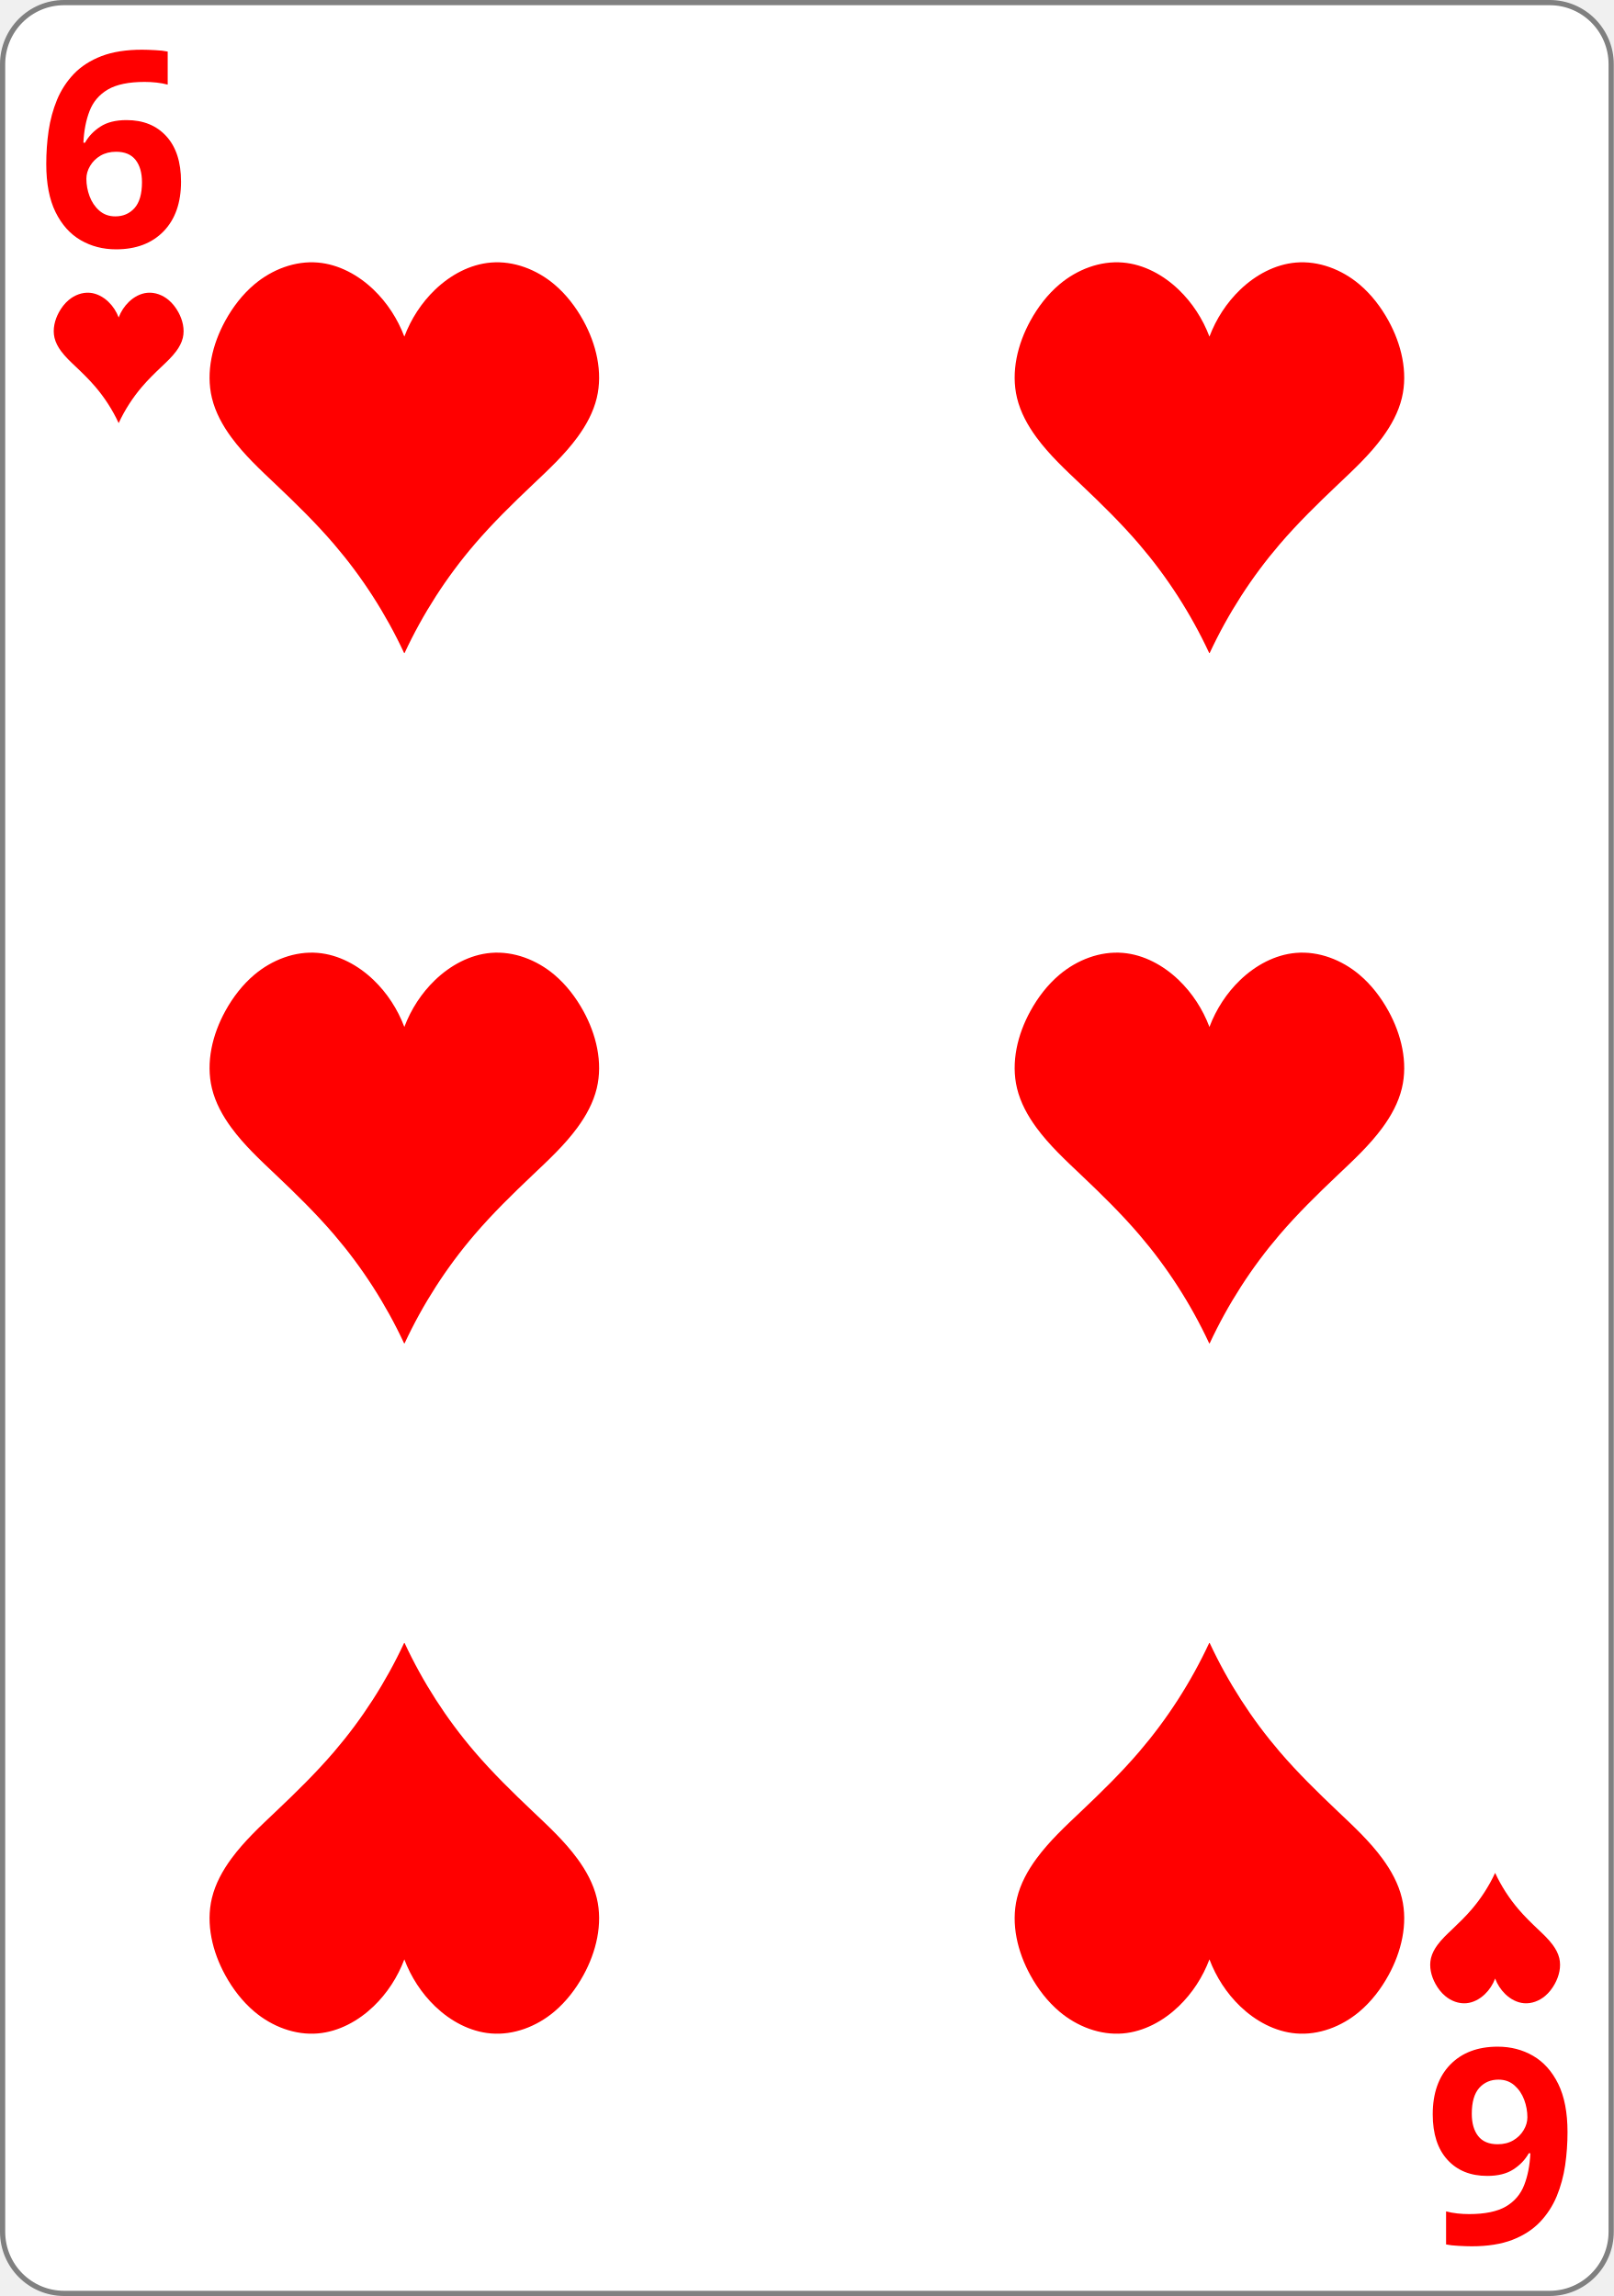
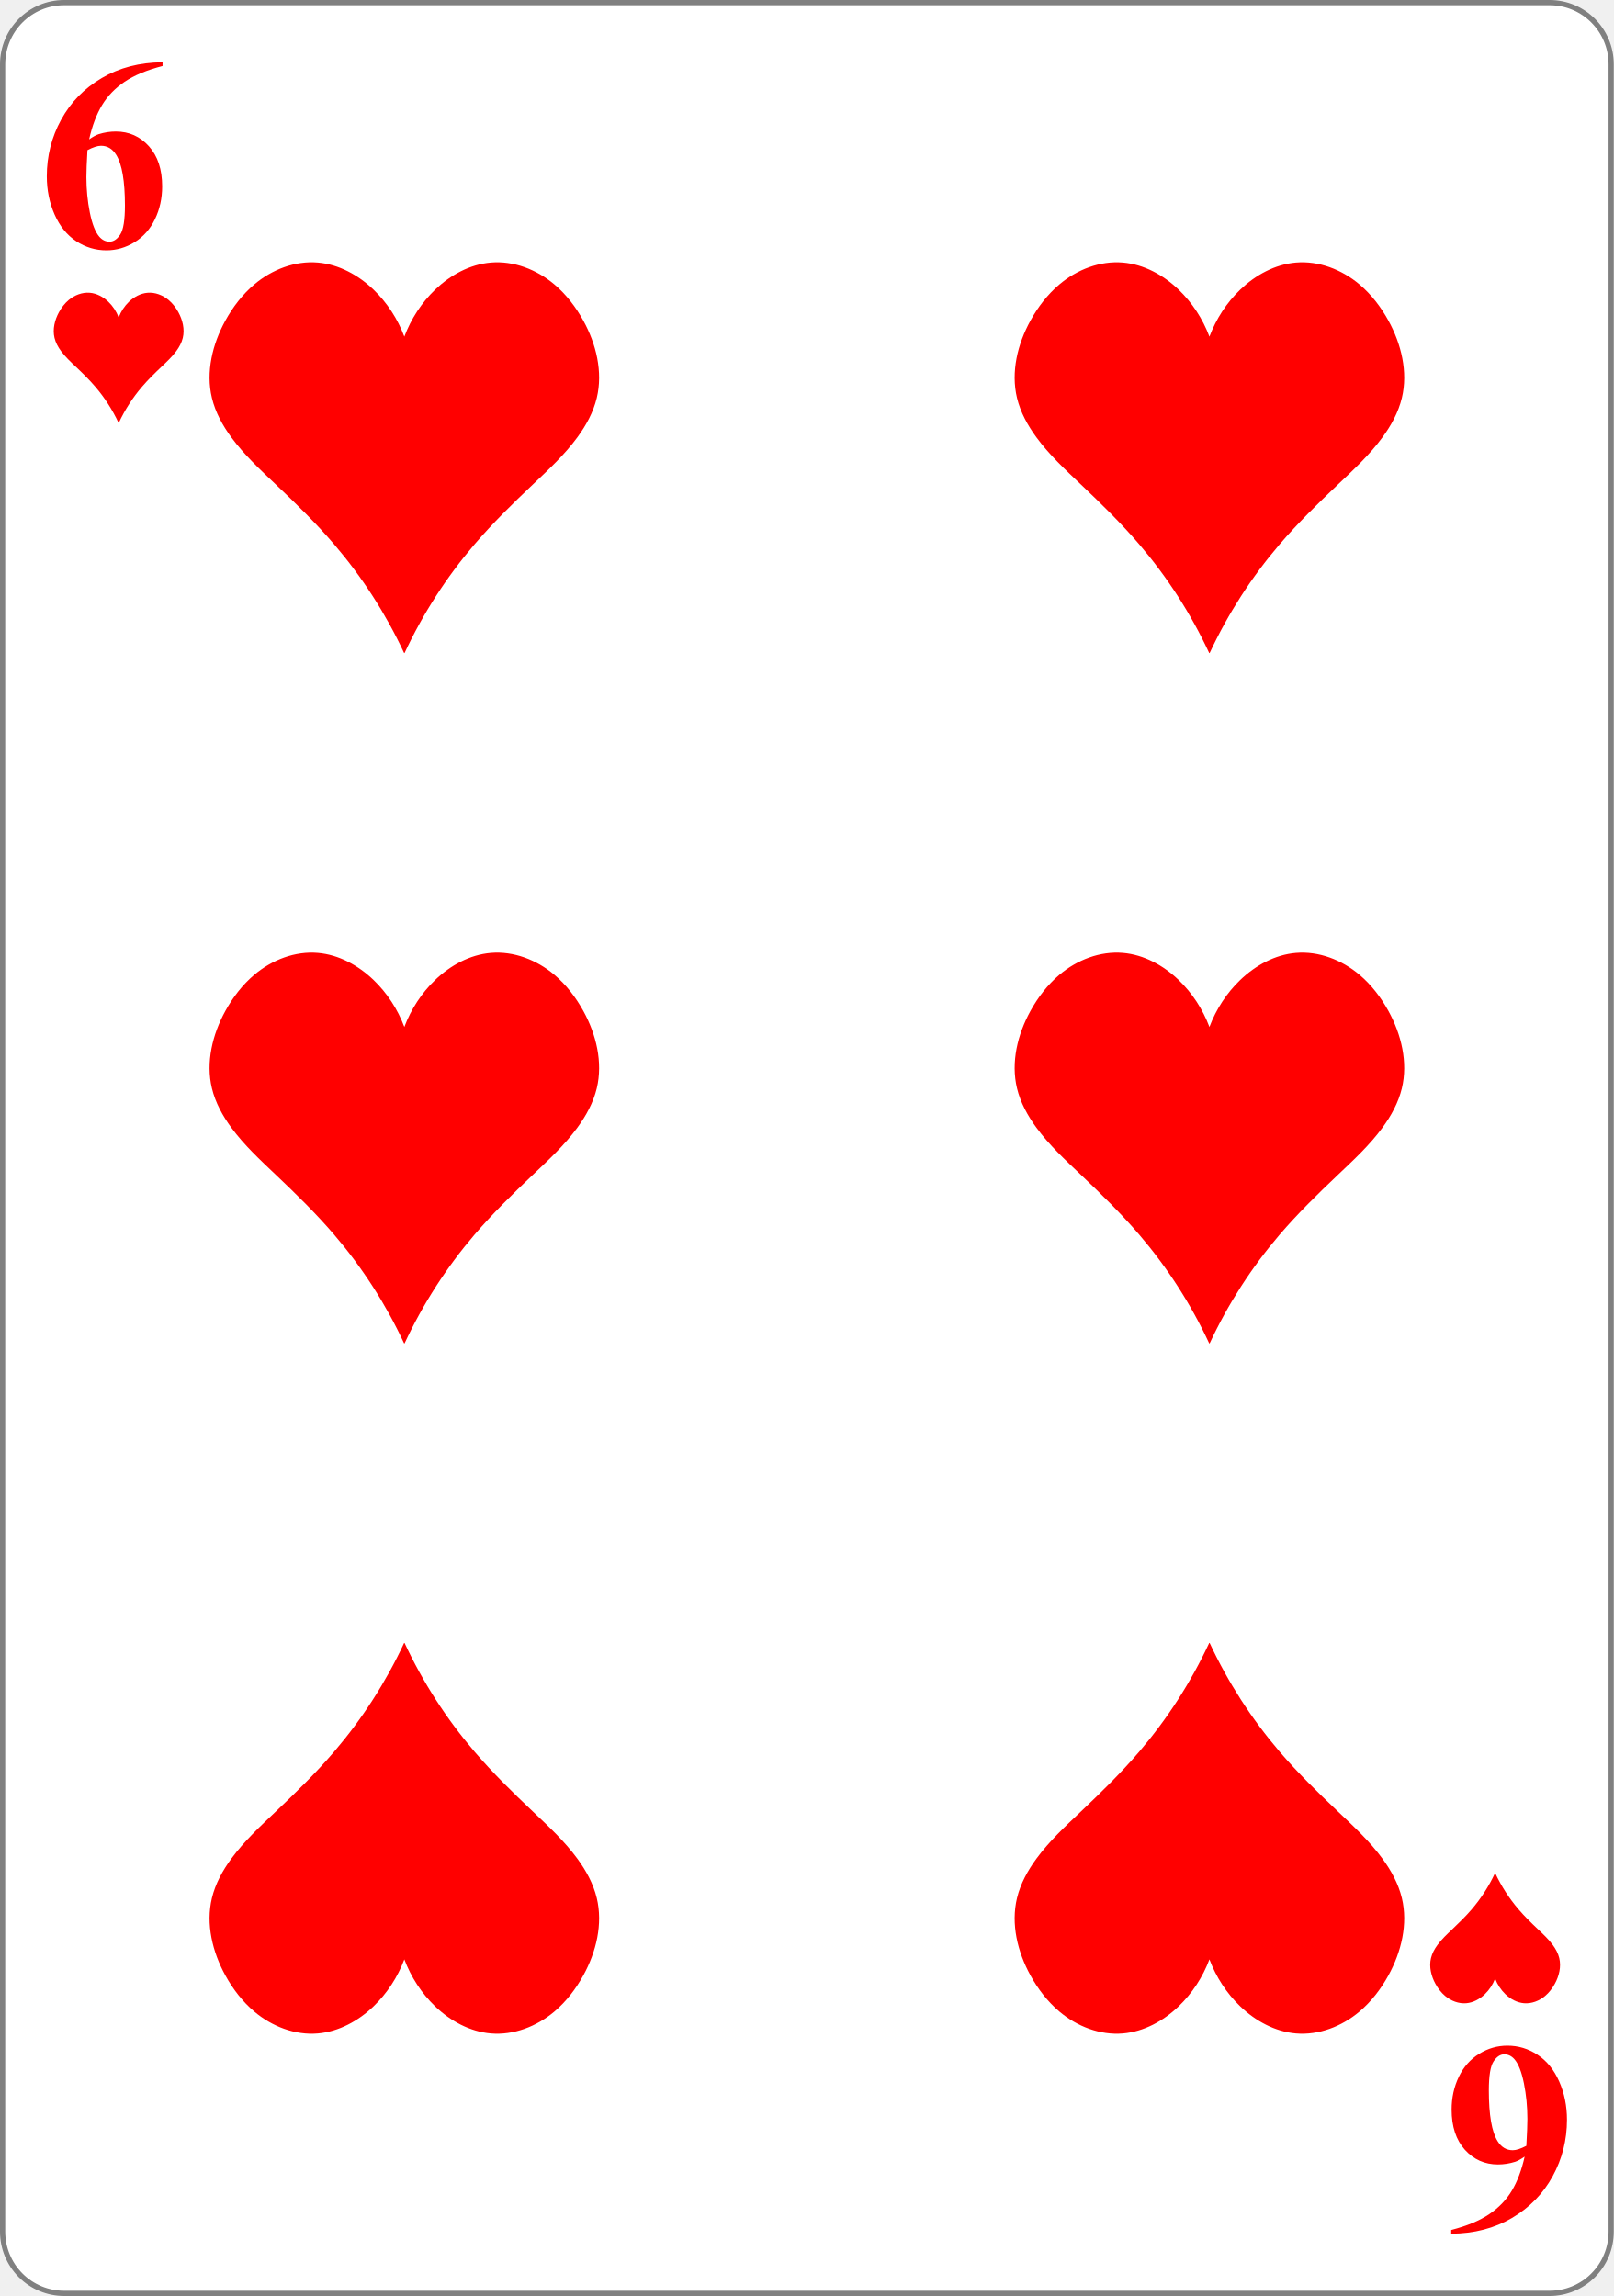
- <svg xmlns="http://www.w3.org/2000/svg" width="234" height="333" id="svg2" version="1.1">
-   <defs id="defs4" />
-   <g id="layer1" style="fill:#F00" transform="translate(0,-719.3622)">
-     <rect style="fill:#ffffff;fill-opacity:1;stroke:#808080;stroke-width:0.756;stroke-linecap:butt;stroke-linejoin:miter;stroke-miterlimit:4;stroke-dasharray:none;stroke-opacity:1" id="rect4266" width="233.244" height="332.244" x="0.378" y="719.74" ry="8.946" rx="8.919" />
-     <g style="fill:none;stroke:#000000;stroke-width:3.181;stroke-opacity:1" id="g4233" transform="matrix(0.07348588,0,0,0.07370838,-248.0173,933.6006)" />
-     <g transform="matrix(0.07348588,0,0,0.07370838,-248.0173,933.6006)" id="g4211" style="fill:none;stroke:#000000;stroke-width:3.181;stroke-opacity:1" clip-path="none" />
-     <g style="fill:none;stroke:#000000;stroke-width:3.181;stroke-opacity:1" id="g4227" transform="matrix(0.07348588,0,0,0.07370838,-248.0173,933.6006)" />
-     <path style="fill:#ff0000;fill-opacity:1;stroke:none;stroke-width:1" d="m 17.195,780.702 c -0.884,-1.899 -2.026,-3.673 -3.382,-5.256 -0.875,-1.021 -1.836,-1.962 -2.81,-2.885 -0.761,-0.721 -1.535,-1.439 -2.158,-2.286 -0.421,-0.573 -0.772,-1.21 -0.939,-1.904 -0.303,-1.258 0.027,-2.607 0.648,-3.737 0.364,-0.662 0.83,-1.27 1.404,-1.754 0.852,-0.719 1.965,-1.149 3.068,-1.055 1.012,0.086 1.957,0.603 2.696,1.312 0.653,0.628 1.162,1.411 1.485,2.268 0.323,-0.858 0.832,-1.64 1.485,-2.268 0.738,-0.709 1.684,-1.226 2.696,-1.312 1.103,-0.094 2.215,0.336 3.068,1.055 0.574,0.484 1.04,1.093 1.404,1.754 0.622,1.13 0.951,2.479 0.648,3.737 -0.167,0.695 -0.518,1.332 -0.939,1.904 -0.623,0.848 -1.397,1.565 -2.158,2.286 -0.974,0.923 -1.936,1.864 -2.81,2.885 -1.356,1.584 -2.498,3.358 -3.382,5.256" id="path3940-9-0" />
-     <path style="fill:#ff0000;fill-opacity:1;stroke:none;stroke-width:1" d="m 216.784,991.022 c -0.884,1.899 -2.026,3.673 -3.382,5.256 -0.875,1.021 -1.836,1.962 -2.81,2.885 -0.761,0.721 -1.535,1.439 -2.158,2.286 -0.421,0.573 -0.772,1.21 -0.939,1.905 -0.303,1.258 0.027,2.607 0.648,3.737 0.364,0.662 0.83,1.27 1.404,1.754 0.852,0.719 1.965,1.149 3.068,1.055 1.012,-0.086 1.957,-0.603 2.696,-1.312 0.653,-0.628 1.162,-1.411 1.485,-2.268 0.323,0.858 0.832,1.64 1.485,2.268 0.738,0.71 1.684,1.226 2.696,1.312 1.103,0.094 2.215,-0.336 3.068,-1.055 0.574,-0.484 1.04,-1.093 1.404,-1.754 0.622,-1.13 0.951,-2.479 0.648,-3.737 -0.167,-0.695 -0.518,-1.332 -0.939,-1.905 -0.623,-0.848 -1.397,-1.565 -2.158,-2.286 -0.974,-0.923 -1.936,-1.864 -2.81,-2.885 -1.356,-1.584 -2.498,-3.358 -3.382,-5.256" id="path3940-9-6-6" />
-     <path style="fill:#ff0000;fill-opacity:1;stroke:none;stroke-width:1" d="m 58.597,814.076 c -2.653,-5.696 -6.078,-11.018 -10.147,-15.769 -2.624,-3.064 -5.509,-5.885 -8.431,-8.655 -2.283,-2.164 -4.606,-4.316 -6.474,-6.859 -1.262,-1.718 -2.315,-3.63 -2.817,-5.713 -0.909,-3.774 0.08,-7.82 1.945,-11.21 1.092,-1.985 2.49,-3.811 4.211,-5.263 2.557,-2.157 5.894,-3.446 9.203,-3.165 3.035,0.258 5.872,1.808 8.087,3.936 1.96,1.884 3.486,4.232 4.456,6.805 0.97,-2.573 2.496,-4.921 4.456,-6.805 2.214,-2.128 5.052,-3.678 8.087,-3.936 3.309,-0.281 6.646,1.008 9.203,3.165 1.721,1.452 3.119,3.277 4.211,5.263 1.865,3.39 2.853,7.436 1.945,11.21 -0.502,2.084 -1.555,3.995 -2.817,5.713 -1.868,2.543 -4.191,4.695 -6.474,6.859 -2.922,2.77 -5.807,5.591 -8.431,8.655 -4.069,4.751 -7.494,10.074 -10.147,15.769" id="path3940-9" />
-     <path style="fill:#ff0000;fill-opacity:1;stroke:none;stroke-width:1" d="m 58.597,914.199 c -2.653,-5.696 -6.078,-11.018 -10.147,-15.769 -2.624,-3.064 -5.509,-5.885 -8.431,-8.655 -2.283,-2.164 -4.606,-4.316 -6.474,-6.859 -1.262,-1.718 -2.315,-3.63 -2.817,-5.713 -0.909,-3.774 0.08,-7.82 1.945,-11.21 1.092,-1.985 2.49,-3.811 4.211,-5.263 2.557,-2.157 5.894,-3.446 9.203,-3.165 3.035,0.258 5.872,1.808 8.087,3.936 1.96,1.884 3.486,4.232 4.456,6.805 0.97,-2.573 2.496,-4.921 4.456,-6.805 2.214,-2.128 5.052,-3.678 8.087,-3.936 3.309,-0.281 6.646,1.008 9.203,3.165 1.721,1.452 3.119,3.277 4.211,5.263 1.865,3.39 2.853,7.436 1.945,11.21 -0.502,2.084 -1.555,3.995 -2.817,5.713 -1.868,2.543 -4.191,4.695 -6.474,6.859 -2.922,2.77 -5.807,5.591 -8.431,8.655 -4.069,4.751 -7.494,10.074 -10.147,15.769" id="path3940-9-3" />
-     <path style="fill:#ff0000;fill-opacity:1;stroke:none;stroke-width:1" d="m 175.338,814.076 c -2.653,-5.696 -6.078,-11.018 -10.147,-15.769 -2.624,-3.064 -5.509,-5.885 -8.431,-8.655 -2.283,-2.164 -4.606,-4.316 -6.474,-6.859 -1.262,-1.718 -2.315,-3.63 -2.817,-5.713 -0.909,-3.774 0.08,-7.82 1.945,-11.21 1.092,-1.985 2.49,-3.811 4.211,-5.263 2.557,-2.157 5.894,-3.446 9.203,-3.165 3.035,0.258 5.872,1.808 8.087,3.936 1.96,1.884 3.486,4.232 4.456,6.805 0.97,-2.573 2.496,-4.921 4.456,-6.805 2.214,-2.128 5.052,-3.678 8.087,-3.936 3.309,-0.281 6.646,1.008 9.203,3.165 1.721,1.452 3.119,3.277 4.211,5.263 1.865,3.39 2.853,7.436 1.945,11.21 -0.502,2.084 -1.555,3.995 -2.817,5.713 -1.868,2.543 -4.191,4.695 -6.474,6.859 -2.922,2.77 -5.807,5.591 -8.431,8.655 -4.069,4.751 -7.494,10.074 -10.147,15.769" id="path3940-9-1" />
-     <path style="fill:#ff0000;fill-opacity:1;stroke:none;stroke-width:1" d="m 175.338,914.199 c -2.653,-5.696 -6.078,-11.018 -10.147,-15.769 -2.624,-3.064 -5.509,-5.885 -8.431,-8.655 -2.283,-2.164 -4.606,-4.316 -6.474,-6.859 -1.262,-1.718 -2.315,-3.63 -2.817,-5.713 -0.909,-3.774 0.08,-7.82 1.945,-11.21 1.092,-1.985 2.49,-3.811 4.211,-5.263 2.557,-2.157 5.894,-3.446 9.203,-3.165 3.035,0.258 5.872,1.808 8.087,3.936 1.96,1.884 3.486,4.232 4.456,6.805 0.97,-2.573 2.496,-4.921 4.456,-6.805 2.214,-2.128 5.052,-3.678 8.087,-3.936 3.309,-0.281 6.646,1.008 9.203,3.165 1.721,1.452 3.119,3.277 4.211,5.263 1.865,3.39 2.853,7.436 1.945,11.21 -0.502,2.084 -1.555,3.995 -2.817,5.713 -1.868,2.543 -4.191,4.695 -6.474,6.859 -2.922,2.77 -5.807,5.591 -8.431,8.655 -4.069,4.751 -7.494,10.074 -10.147,15.769" id="path3940-9-8" />
-     <path style="fill:#ff0000;fill-opacity:1;stroke:none;stroke-width:1" d="m 58.597,957.648 c -2.653,5.696 -6.078,11.018 -10.147,15.769 -2.624,3.064 -5.509,5.885 -8.431,8.655 -2.283,2.164 -4.606,4.316 -6.474,6.859 -1.262,1.718 -2.315,3.63 -2.817,5.713 -0.909,3.774 0.08,7.82 1.945,11.21 1.092,1.986 2.49,3.811 4.211,5.263 2.557,2.157 5.894,3.446 9.203,3.165 3.035,-0.258 5.872,-1.808 8.087,-3.936 1.96,-1.884 3.486,-4.232 4.456,-6.805 0.97,2.573 2.496,4.921 4.456,6.805 2.214,2.128 5.052,3.678 8.087,3.936 3.309,0.281 6.646,-1.008 9.203,-3.165 1.721,-1.452 3.119,-3.277 4.211,-5.263 1.865,-3.39 2.853,-7.436 1.945,-11.21 -0.502,-2.084 -1.555,-3.995 -2.817,-5.713 -1.868,-2.543 -4.191,-4.695 -6.474,-6.859 -2.922,-2.77 -5.807,-5.591 -8.431,-8.655 -4.069,-4.751 -7.494,-10.074 -10.147,-15.769" id="path3940-9-6" />
-     <path style="fill:#ff0000;fill-opacity:1;stroke:none;stroke-width:1" d="m 175.338,957.648 c -2.653,5.696 -6.078,11.018 -10.147,15.769 -2.624,3.064 -5.509,5.885 -8.431,8.655 -2.283,2.164 -4.606,4.316 -6.474,6.859 -1.262,1.718 -2.315,3.63 -2.817,5.713 -0.909,3.774 0.08,7.82 1.945,11.21 1.092,1.986 2.49,3.811 4.211,5.263 2.557,2.157 5.894,3.446 9.203,3.165 3.035,-0.258 5.872,-1.808 8.087,-3.936 1.96,-1.884 3.486,-4.232 4.456,-6.805 0.97,2.573 2.497,4.921 4.456,6.805 2.214,2.128 5.052,3.678 8.087,3.936 3.309,0.281 6.646,-1.008 9.203,-3.165 1.721,-1.452 3.119,-3.277 4.211,-5.263 1.865,-3.39 2.853,-7.436 1.945,-11.21 -0.502,-2.084 -1.555,-3.995 -2.817,-5.713 -1.868,-2.543 -4.191,-4.695 -6.474,-6.859 -2.922,-2.77 -5.807,-5.591 -8.431,-8.655 -4.069,-4.751 -7.494,-10.074 -10.147,-15.769" id="path3940-9-1-0" />
-     <text xml:space="preserve" style="font-style:normal;font-variant:normal;font-weight:bold;font-stretch:normal;font-size:3.772px;line-height:0%;font-family:'Levenim MT';-inkscape-font-specification:'Sans Bold';letter-spacing:0px;word-spacing:0px;fill:#ff0000;fill-opacity:1;stroke:none;stroke-width:1" x="5.4" y="747.798" id="text3755-0" transform="scale(0.9902929,1.009802)">
-       <tspan id="tspan3757-9" x="5.4" y="747.798" style="font-size:39.175px;line-height:1.25;stroke-width:1">6</tspan>
-     </text>
-     <text xml:space="preserve" style="font-style:normal;font-variant:normal;font-weight:bold;font-stretch:normal;font-size:3.772px;line-height:0%;font-family:'Levenim MT';-inkscape-font-specification:'Sans Bold';letter-spacing:0px;word-spacing:0px;fill:#ff0000;fill-opacity:1;stroke:none;stroke-width:1" x="-230.894" y="-1006.728" id="text3755-2-2" transform="scale(-0.9902929,-1.009802)">
-       <tspan id="tspan3757-4-4" x="-230.894" y="-1006.728" style="font-size:39.175px;line-height:1.25;stroke-width:1">6</tspan>
-     </text>
+ <svg xmlns="http://www.w3.org/2000/svg" width="234" height="333">
+   <g id="layer1" transform="matrix(1 0 0 1 0 -719.3622)">
+     <path id="rect4266" fill="#ffffff" stroke="#808080" stroke-width="0.756" d="M 9.297 719.74 L 224.703 719.74 C 229.629 719.74 233.622 723.745 233.622 728.686 L 233.622 1043.039 C 233.622 1045.411 232.682 1047.686 231.01 1049.364 C 229.337 1051.042 227.068 1051.984 224.703 1051.984 L 9.297 1051.984 C 6.932 1051.984 4.663 1051.042 2.99 1049.364 C 1.318 1047.686 0.378 1045.411 0.378 1043.039 L 0.378 728.686 C 0.378 723.745 4.371 719.74 9.297 719.74 Z" />
+     <g id="g4233" transform="matrix(0.07348588 0 0 0.07370838 -248.0173 933.6006)" />
+     <g id="g4211" transform="matrix(0.07348588 0 0 0.07370838 -248.0173 933.6006)" />
+     <g id="g4227" transform="matrix(0.07348588 0 0 0.07370838 -248.0173 933.6006)" />
+     <path id="path3940-9-0" fill="#ff0000" stroke="none" d="M 17.195 780.702 C 16.31 778.803 15.169 777.029 13.812 775.446 C 12.938 774.424 11.976 773.484 11.002 772.561 C 10.241 771.839 9.466 771.122 8.844 770.274 C 8.423 769.702 8.072 769.064 7.905 768.37 C 7.602 767.112 7.932 765.763 8.553 764.633 C 8.917 763.971 9.383 763.362 9.957 762.879 C 10.809 762.16 11.922 761.73 13.025 761.824 C 14.036 761.91 14.982 762.427 15.72 763.136 C 16.373 763.764 16.882 764.547 17.206 765.404 C 17.529 764.547 18.038 763.764 18.691 763.136 C 19.429 762.427 20.375 761.91 21.387 761.824 C 22.49 761.73 23.602 762.16 24.454 762.879 C 25.028 763.362 25.494 763.971 25.858 764.633 C 26.48 765.763 26.809 767.112 26.506 768.37 C 26.339 769.064 25.988 769.702 25.567 770.274 C 24.945 771.122 24.17 771.839 23.409 772.561 C 22.435 773.484 21.474 774.424 20.599 775.446 C 19.242 777.029 18.101 778.803 17.216 780.702" />
+     <path id="path3940-9-6-6" fill="#ff0000" stroke="none" d="M 216.784 991.022 C 215.899 992.921 214.758 994.695 213.401 996.279 C 212.526 997.3 211.565 998.24 210.591 999.164 C 209.83 999.885 209.055 1000.602 208.433 1001.45 C 208.012 1002.023 207.661 1002.66 207.494 1003.355 C 207.191 1004.612 207.521 1005.961 208.142 1007.091 C 208.506 1007.753 208.972 1008.362 209.546 1008.846 C 210.398 1009.565 211.51 1009.994 212.613 1009.9 C 213.625 1009.814 214.571 1009.298 215.309 1008.588 C 215.962 1007.96 216.471 1007.178 216.794 1006.32 C 217.118 1007.178 217.627 1007.96 218.28 1008.588 C 219.018 1009.298 219.964 1009.814 220.975 1009.9 C 222.078 1009.995 223.191 1009.565 224.043 1008.846 C 224.617 1008.362 225.083 1007.753 225.447 1007.091 C 226.068 1005.961 226.398 1004.612 226.095 1003.355 C 225.928 1002.66 225.577 1002.023 225.156 1001.45 C 224.534 1000.602 223.759 999.885 222.998 999.164 C 222.024 998.24 221.062 997.3 220.188 996.279 C 218.831 994.695 217.69 992.921 216.805 991.022" />
+     <path id="path3940-9" fill="#ff0000" stroke="none" d="M 58.597 814.076 C 55.944 808.38 52.519 803.058 48.45 798.307 C 45.826 795.243 42.941 792.422 40.018 789.652 C 37.736 787.488 35.412 785.336 33.544 782.793 C 32.283 781.075 31.23 779.163 30.728 777.079 C 29.819 773.305 30.808 769.259 32.673 765.869 C 33.765 763.884 35.162 762.058 36.883 760.606 C 39.441 758.449 42.778 757.16 46.087 757.441 C 49.121 757.7 51.959 759.249 54.173 761.378 C 56.133 763.262 57.66 765.61 58.63 768.183 C 59.6 765.61 61.126 763.262 63.086 761.378 C 65.3 759.249 68.138 757.7 71.173 757.441 C 74.482 757.16 77.818 758.449 80.376 760.606 C 82.097 762.058 83.494 763.884 84.587 765.869 C 86.452 769.259 87.44 773.305 86.531 777.079 C 86.03 779.163 84.977 781.075 83.715 782.793 C 81.847 785.336 79.524 787.488 77.241 789.652 C 74.318 792.422 71.434 795.243 68.81 798.307 C 64.74 803.058 61.315 808.38 58.662 814.076" />
+     <path id="path3940-9-3" fill="#ff0000" stroke="none" d="M 58.597 914.199 C 55.944 908.503 52.519 903.18 48.45 898.429 C 45.826 895.365 42.941 892.544 40.018 889.774 C 37.736 887.61 35.412 885.458 33.544 882.915 C 32.283 881.197 31.23 879.286 30.728 877.202 C 29.819 873.428 30.808 869.382 32.673 865.992 C 33.765 864.006 35.162 862.18 36.883 860.729 C 39.441 858.572 42.778 857.283 46.087 857.564 C 49.121 857.822 51.959 859.372 54.173 861.5 C 56.133 863.384 57.66 865.732 58.63 868.305 C 59.6 865.732 61.126 863.384 63.086 861.5 C 65.3 859.372 68.138 857.822 71.173 857.564 C 74.482 857.283 77.818 858.572 80.376 860.729 C 82.097 862.18 83.494 864.006 84.587 865.992 C 86.452 869.382 87.44 873.428 86.531 877.202 C 86.03 879.286 84.977 881.197 83.715 882.915 C 81.847 885.458 79.524 887.61 77.241 889.774 C 74.318 892.544 71.434 895.365 68.81 898.429 C 64.74 903.18 61.315 908.503 58.662 914.199" />
+     <path id="path3940-9-1" fill="#ff0000" stroke="none" d="M 175.338 814.076 C 172.685 808.38 169.26 803.058 165.19 798.307 C 162.566 795.243 159.682 792.422 156.759 789.652 C 154.476 787.488 152.153 785.336 150.285 782.793 C 149.023 781.075 147.97 779.163 147.469 777.079 C 146.56 773.305 147.548 769.259 149.413 765.869 C 150.505 763.884 151.903 762.058 153.624 760.606 C 156.181 758.449 159.518 757.16 162.827 757.441 C 165.862 757.7 168.7 759.249 170.914 761.378 C 172.874 763.262 174.4 765.61 175.37 768.183 C 176.34 765.61 177.867 763.262 179.827 761.378 C 182.041 759.249 184.879 757.7 187.913 757.441 C 191.222 757.16 194.559 758.449 197.117 760.606 C 198.838 762.058 200.235 763.884 201.327 765.869 C 203.192 769.259 204.181 773.305 203.272 777.079 C 202.77 779.163 201.717 781.075 200.455 782.793 C 198.588 785.336 196.264 787.488 193.982 789.652 C 191.059 792.422 188.174 795.243 185.55 798.307 C 181.481 803.058 178.056 808.38 175.403 814.076" />
+     <path id="path3940-9-8" fill="#ff0000" stroke="none" d="M 175.338 914.199 C 172.685 908.503 169.26 903.18 165.19 898.429 C 162.566 895.365 159.682 892.544 156.759 889.774 C 154.476 887.61 152.153 885.458 150.285 882.915 C 149.023 881.197 147.97 879.286 147.469 877.202 C 146.56 873.428 147.548 869.382 149.413 865.992 C 150.505 864.006 151.903 862.18 153.624 860.729 C 156.181 858.572 159.518 857.283 162.827 857.564 C 165.862 857.822 168.7 859.372 170.914 861.5 C 172.874 863.384 174.4 865.732 175.37 868.305 C 176.34 865.732 177.867 863.384 179.827 861.5 C 182.041 859.372 184.879 857.822 187.913 857.564 C 191.222 857.283 194.559 858.572 197.117 860.729 C 198.838 862.18 200.235 864.006 201.327 865.992 C 203.192 869.382 204.181 873.428 203.272 877.202 C 202.77 879.286 201.717 881.197 200.455 882.915 C 198.588 885.458 196.264 887.61 193.982 889.774 C 191.059 892.544 188.174 895.365 185.55 898.429 C 181.481 903.18 178.056 908.503 175.403 914.199" />
+     <path id="path3940-9-6" fill="#ff0000" stroke="none" d="M 58.597 957.648 C 55.944 963.344 52.519 968.667 48.45 973.418 C 45.826 976.481 42.941 979.303 40.018 982.073 C 37.736 984.236 35.412 986.388 33.544 988.932 C 32.283 990.65 31.23 992.561 30.728 994.645 C 29.819 998.419 30.808 1002.465 32.673 1005.855 C 33.765 1007.841 35.162 1009.667 36.883 1011.118 C 39.441 1013.275 42.778 1014.564 46.087 1014.283 C 49.121 1014.025 51.959 1012.475 54.173 1010.346 C 56.133 1008.463 57.66 1006.115 58.63 1003.541 C 59.6 1006.115 61.126 1008.463 63.086 1010.346 C 65.3 1012.475 68.138 1014.025 71.173 1014.283 C 74.482 1014.564 77.818 1013.275 80.376 1011.118 C 82.097 1009.667 83.494 1007.841 84.587 1005.855 C 86.452 1002.465 87.44 998.419 86.531 994.645 C 86.03 992.561 84.977 990.65 83.715 988.932 C 81.847 986.388 79.524 984.236 77.241 982.073 C 74.318 979.303 71.434 976.481 68.81 973.418 C 64.74 968.667 61.315 963.344 58.662 957.648" />
+     <path id="path3940-9-1-0" fill="#ff0000" stroke="none" d="M 175.338 957.648 C 172.685 963.344 169.26 968.667 165.19 973.418 C 162.566 976.481 159.682 979.303 156.759 982.073 C 154.476 984.236 152.153 986.388 150.285 988.932 C 149.023 990.65 147.97 992.561 147.469 994.645 C 146.56 998.419 147.548 1002.465 149.413 1005.855 C 150.505 1007.841 151.903 1009.667 153.624 1011.118 C 156.181 1013.275 159.518 1014.564 162.827 1014.283 C 165.862 1014.025 168.7 1012.475 170.914 1010.346 C 172.874 1008.463 174.4 1006.115 175.37 1003.541 C 176.34 1006.115 177.867 1008.463 179.827 1010.346 C 182.041 1012.475 184.879 1014.025 187.913 1014.283 C 191.222 1014.564 194.559 1013.275 197.117 1011.118 C 198.838 1009.667 200.235 1007.841 201.327 1005.855 C 203.192 1002.465 204.181 998.419 203.272 994.645 C 202.77 992.561 201.717 990.65 200.455 988.932 C 198.588 986.388 196.264 984.236 193.982 982.073 C 191.059 979.303 188.174 976.481 185.55 973.418 C 181.481 968.667 178.056 963.344 175.403 957.648" />
+     <g transform="matrix(0.9902929 0 0 1.009802 0 0)">
+       <g id="text3755-0">
+         <path fill="#ff0000" stroke="none" d="M 23.801 721.324 L 23.801 721.859 Q 20.339 722.739 18.245 724.126 Q 16.15 725.513 14.935 727.493 Q 13.721 729.473 13.051 732.399 Q 13.893 731.825 14.448 731.653 Q 15.691 731.271 16.953 731.271 Q 19.861 731.271 21.802 733.384 Q 23.744 735.498 23.744 739.152 Q 23.744 741.715 22.692 743.857 Q 21.64 746 19.708 747.166 Q 17.776 748.333 15.576 748.333 Q 13.185 748.333 11.157 747.023 Q 9.13 745.713 7.992 743.188 Q 6.854 740.663 6.854 737.698 Q 6.854 733.336 8.948 729.578 Q 11.043 725.819 14.897 723.591 Q 18.751 721.362 23.801 721.324 Z M 12.803 733.949 Q 12.649 736.588 12.649 737.813 Q 12.649 740.452 13.156 742.92 Q 13.663 745.387 14.543 746.382 Q 15.174 747.09 16.035 747.09 Q 16.915 747.09 17.604 746.066 Q 18.292 745.043 18.292 741.906 Q 18.292 736.627 17.011 734.618 Q 16.188 733.317 14.792 733.317 Q 14.027 733.317 12.803 733.949 Z" />
+       </g>
+     </g>
+     <g transform="matrix(-0.9902929 0 0 -1.009802 0 0)">
+       <g id="text3755-2-2">
+         <path fill="#ff0000" stroke="none" d="M -212.492 -1033.202 L -212.492 -1032.667 Q -215.955 -1031.787 -218.049 -1030.4 Q -220.144 -1029.013 -221.358 -1027.033 Q -222.573 -1025.053 -223.243 -1022.127 Q -222.401 -1022.701 -221.846 -1022.873 Q -220.603 -1023.255 -219.34 -1023.255 Q -216.433 -1023.255 -214.491 -1021.142 Q -212.55 -1019.028 -212.55 -1015.374 Q -212.55 -1012.811 -213.602 -1010.669 Q -214.654 -1008.526 -216.586 -1007.36 Q -218.518 -1006.193 -220.718 -1006.193 Q -223.109 -1006.193 -225.136 -1007.503 Q -227.164 -1008.813 -228.302 -1011.338 Q -229.44 -1013.863 -229.44 -1016.828 Q -229.44 -1021.189 -227.346 -1024.948 Q -225.251 -1028.707 -221.397 -1030.935 Q -217.542 -1033.164 -212.492 -1033.202 Z M -223.491 -1020.577 Q -223.644 -1017.938 -223.644 -1016.713 Q -223.644 -1014.074 -223.137 -1011.606 Q -222.63 -1009.139 -221.751 -1008.144 Q -221.119 -1007.436 -220.259 -1007.436 Q -219.379 -1007.436 -218.69 -1008.46 Q -218.001 -1009.483 -218.001 -1012.62 Q -218.001 -1017.899 -219.283 -1019.908 Q -220.105 -1021.209 -221.502 -1021.209 Q -222.267 -1021.209 -223.491 -1020.577 Z" />
+       </g>
+     </g>
  </g>
</svg>
